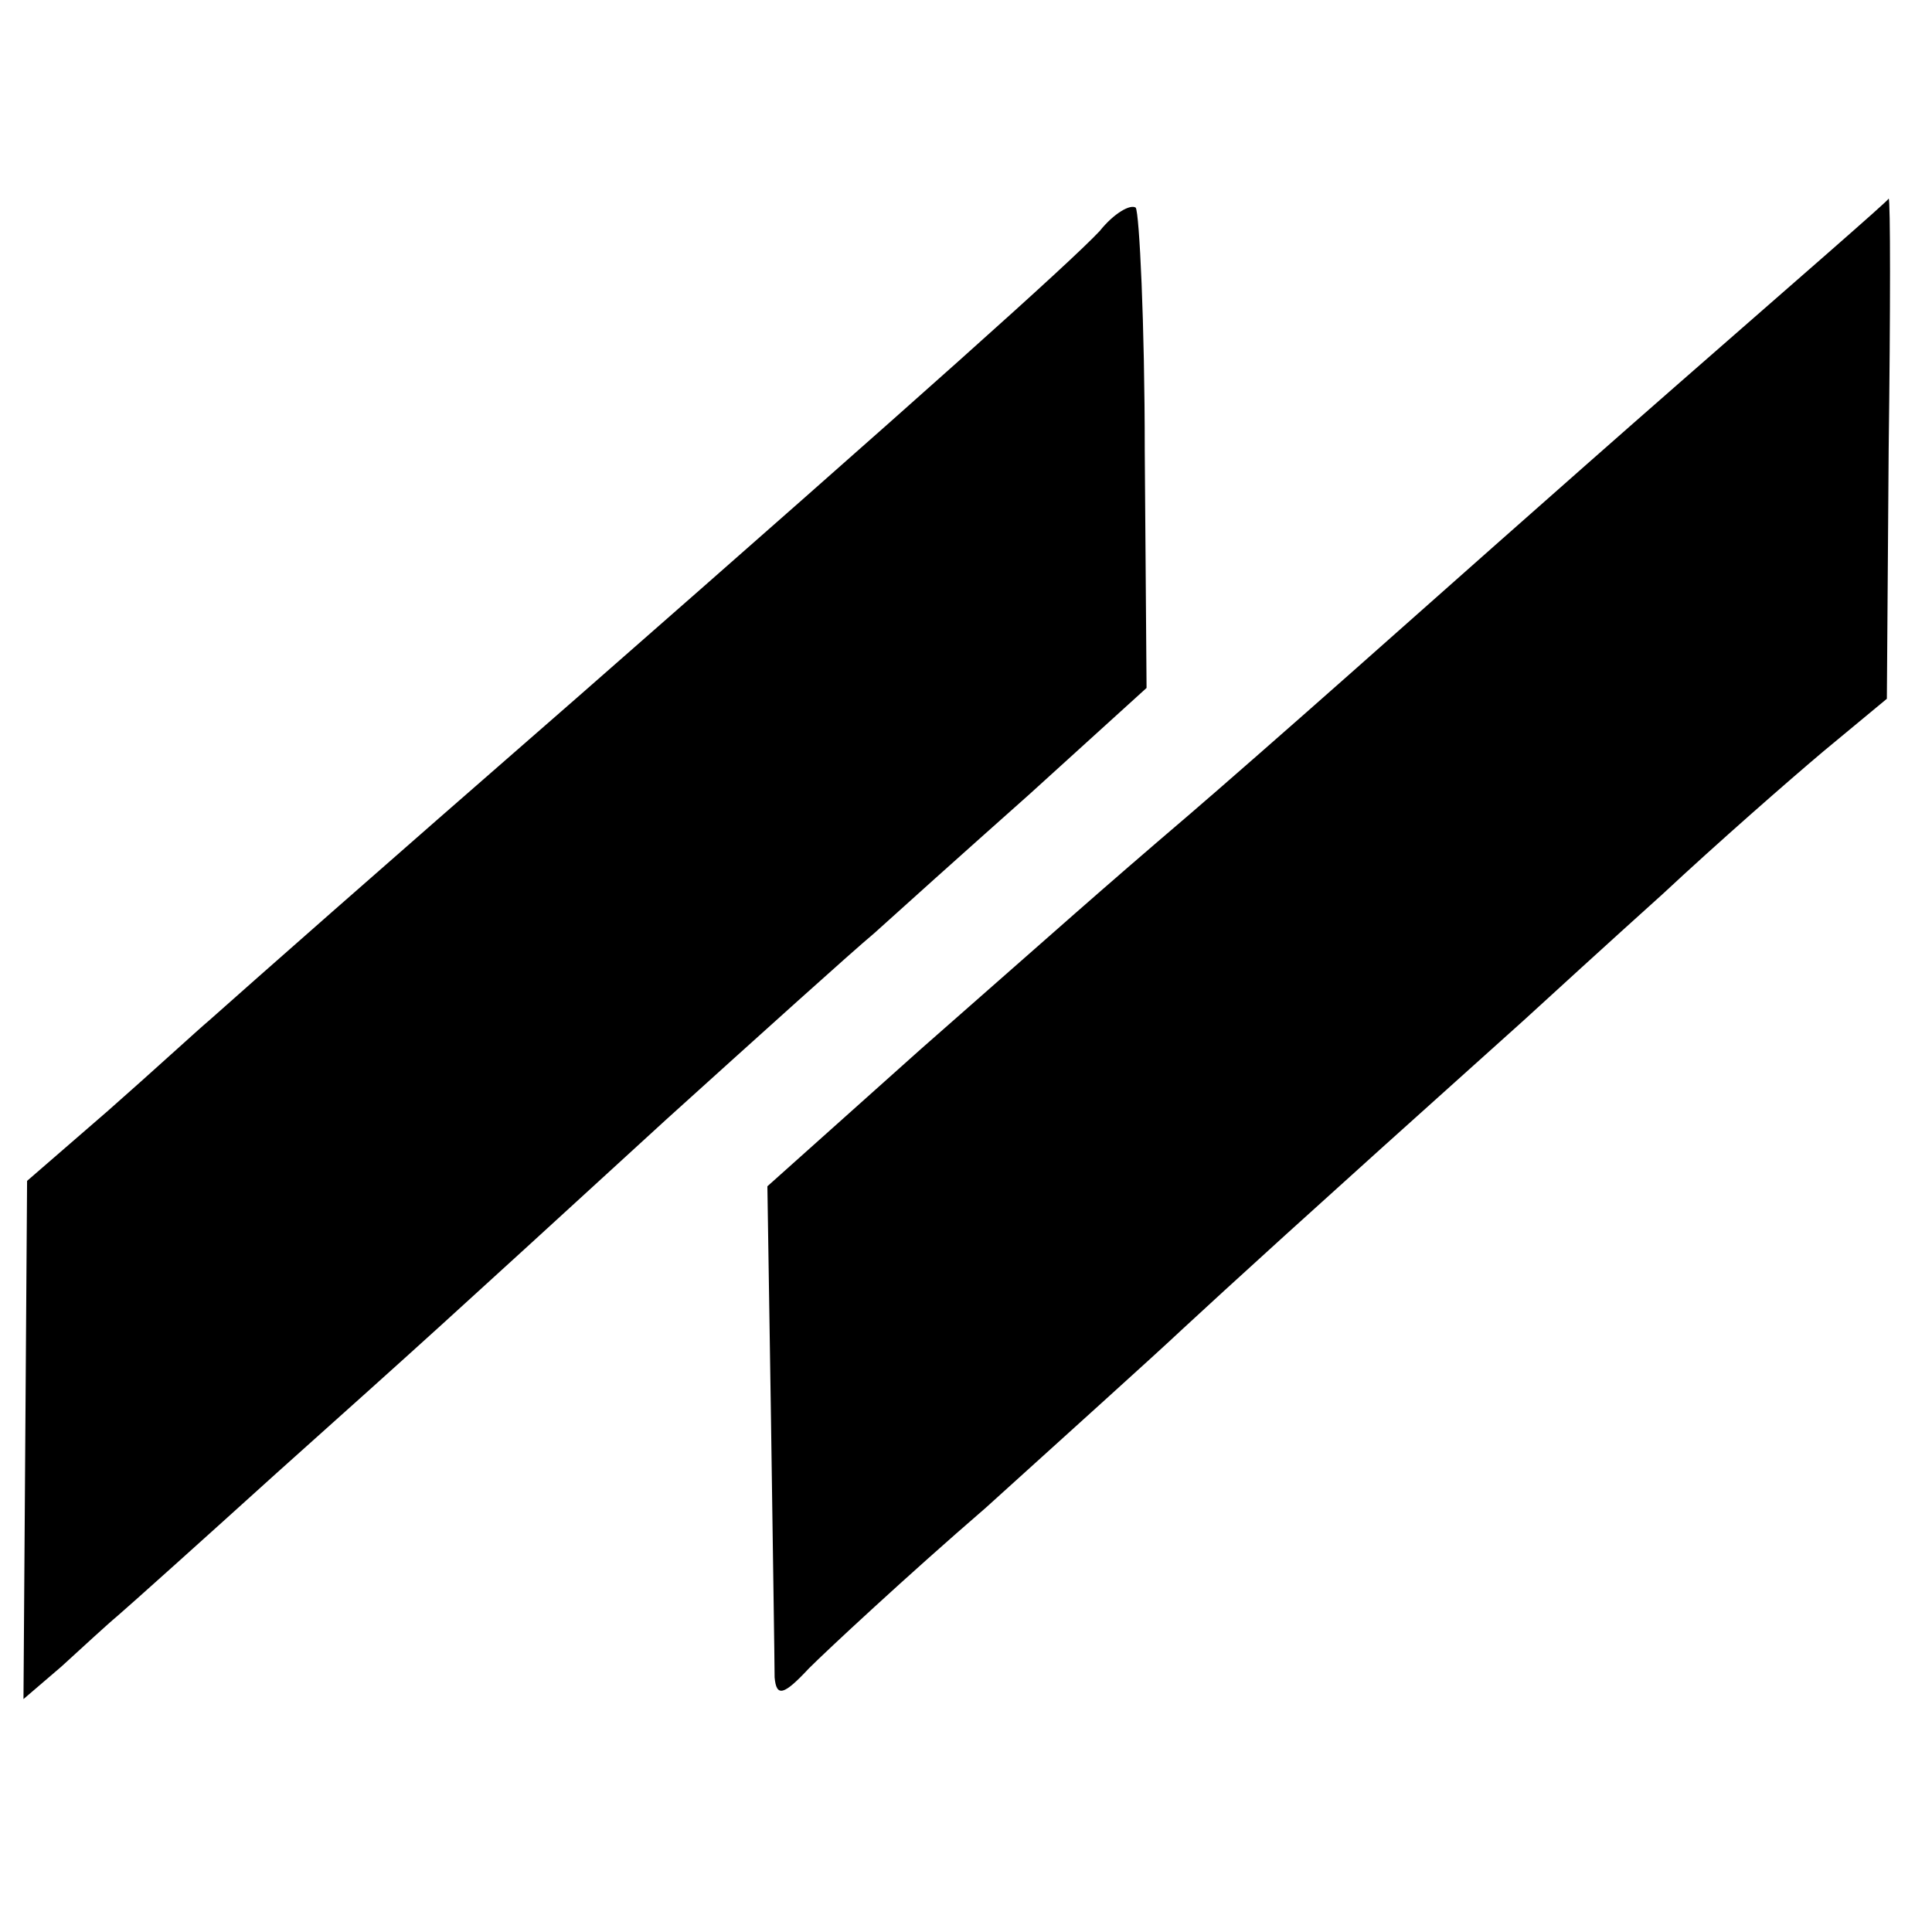
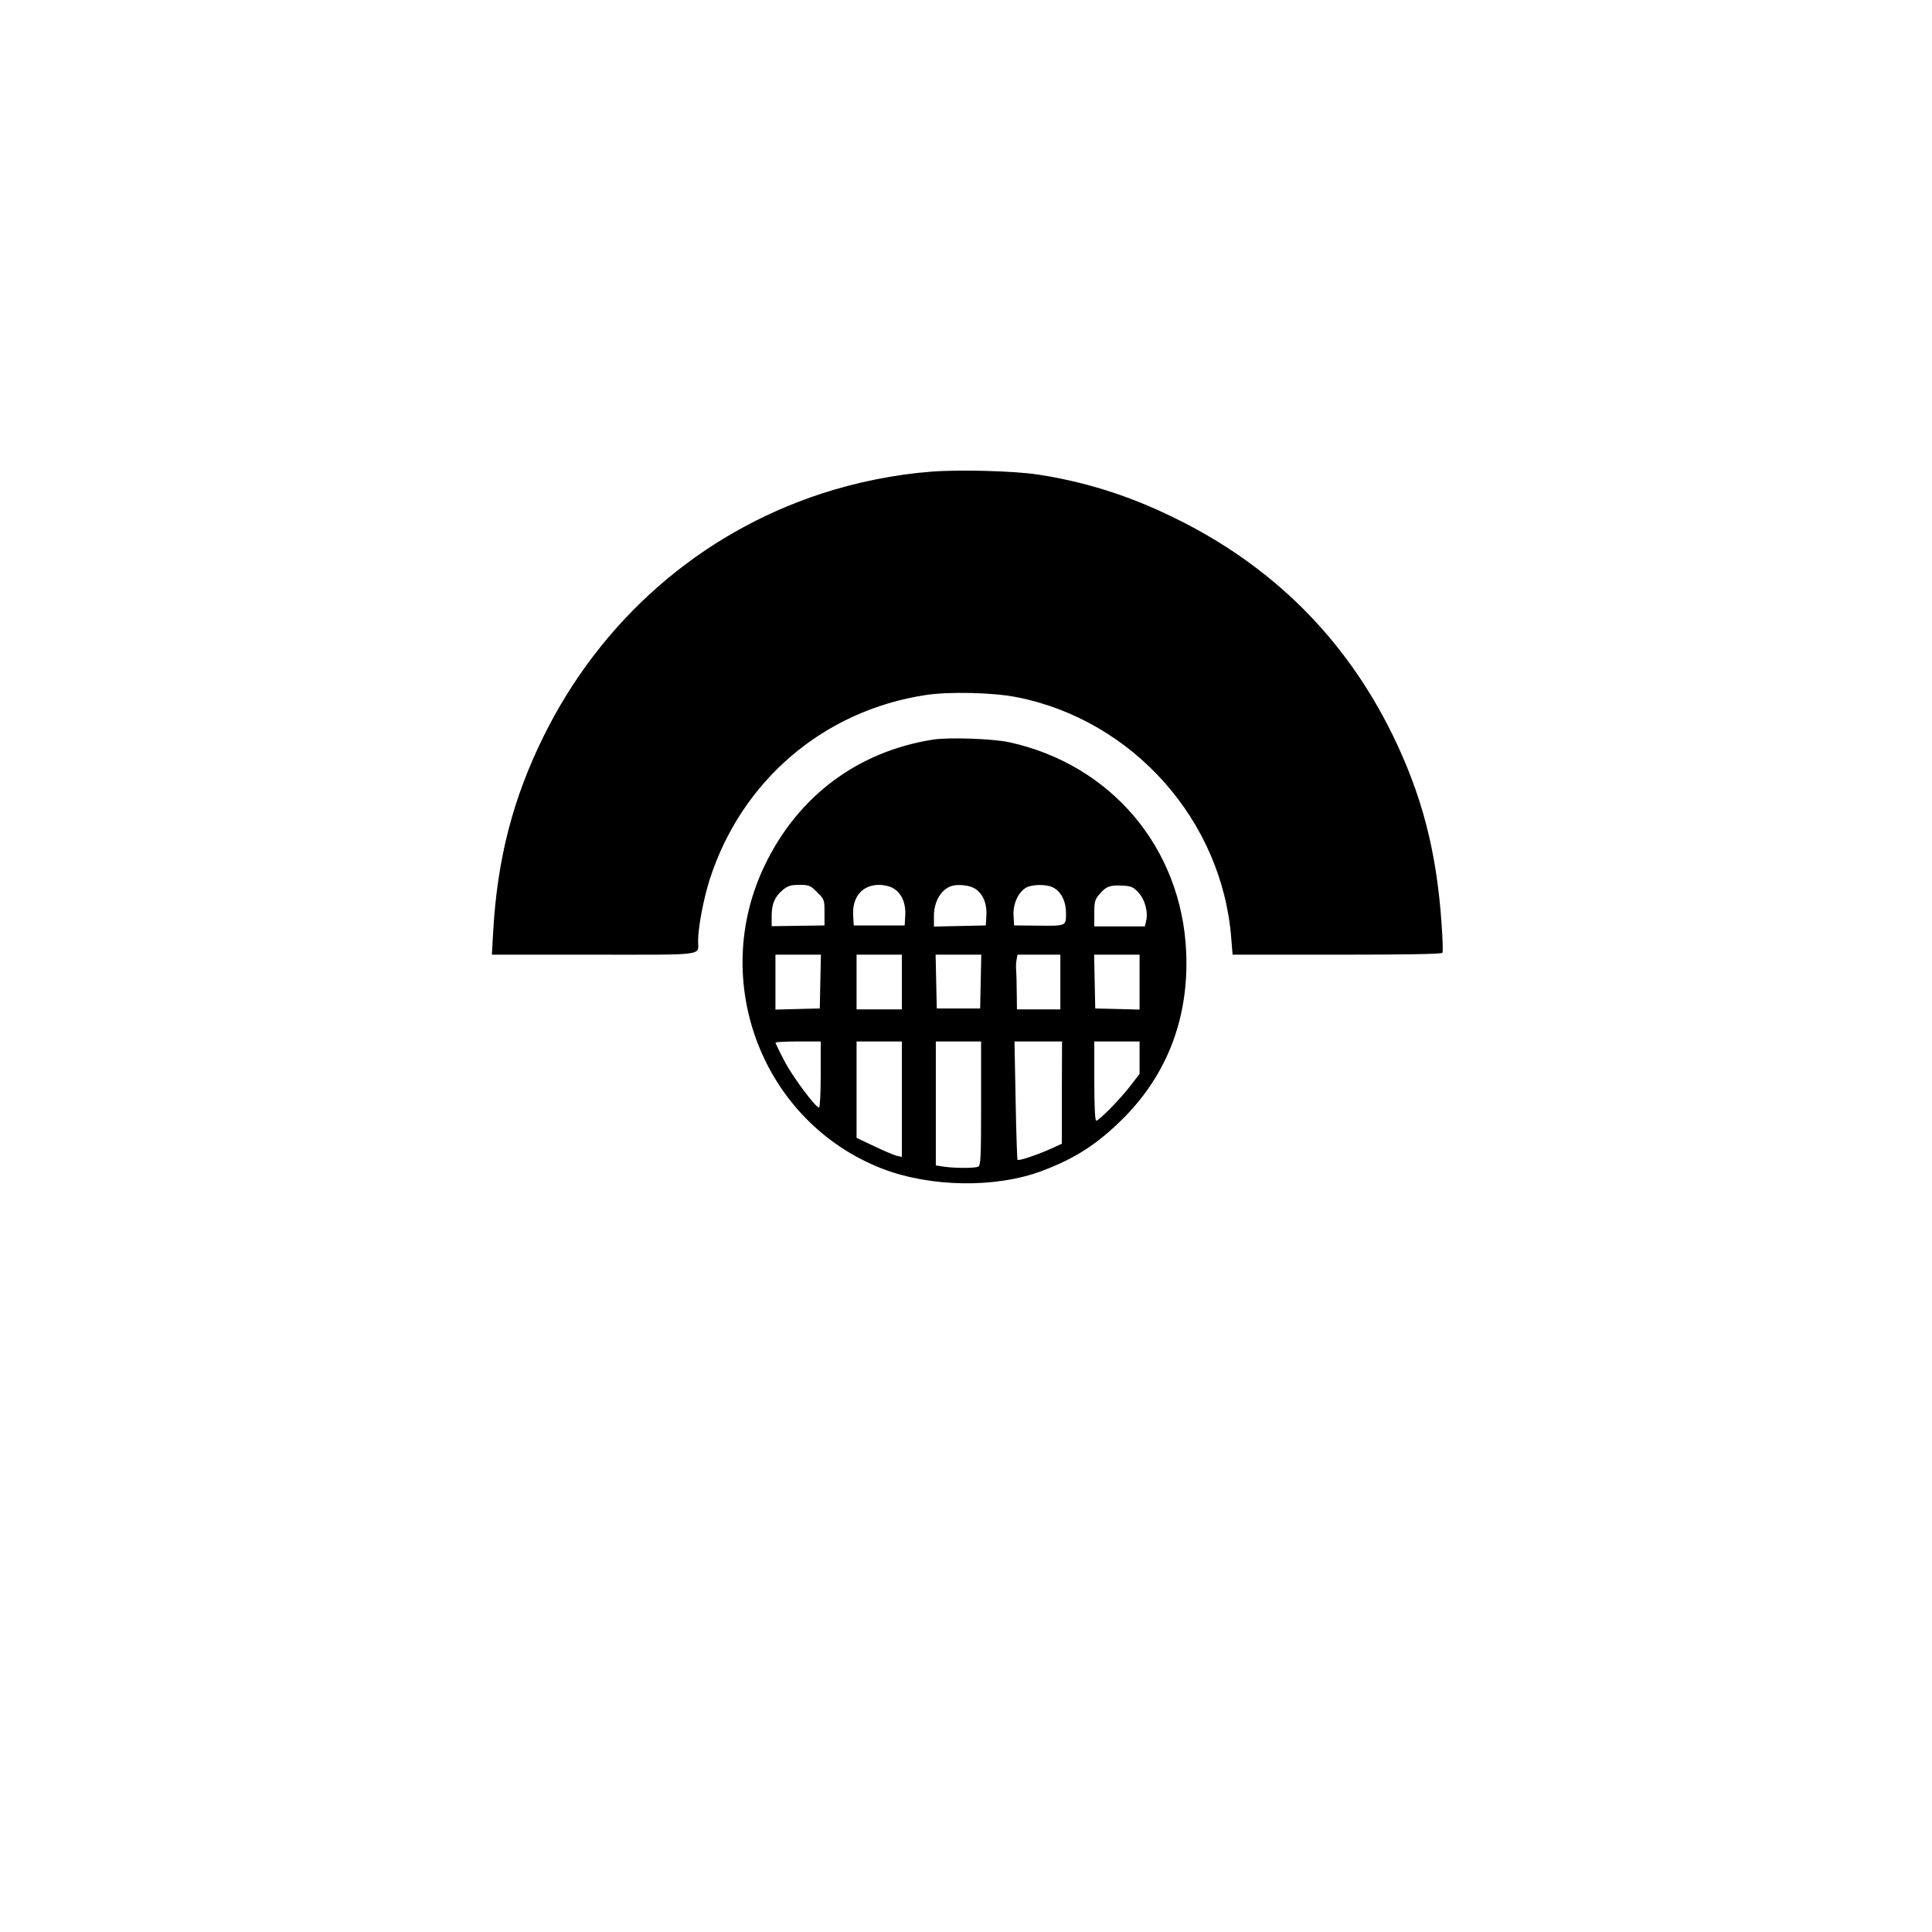
- <svg xmlns="http://www.w3.org/2000/svg" version="1.0" width="107pt" height="107pt" viewBox="0 0 107 107" preserveAspectRatio="xMidYMid meet">
-   <g transform="translate(0,107) scale(0.1,-0.1)" fill="#000000" stroke="none">
-     <path d="M609 942 c-17 -18 -95 -88 -289 -258 -117 -102 -177 -155 -204 -179 -6 -5 -31 -28 -56 -50 l-45 -39 -1 -144 -1 -143 21 18 c11 10 25 23 31 28 7 6 46 41 88 79 86 77 86 77 216 196 52 47 103 93 115 103 11 10 50 45 86 77 l65 59 -1 131 c0 71 -3 132 -5 135 -3 2 -12 -3 -20 -13z" />
-     <path d="M929 857 c-64 -56 -145 -128 -180 -159 -35 -31 -75 -66 -89 -78 -55 -47 -68 -59 -150 -131 l-85 -76 2 -129 c1 -71 2 -135 2 -143 1 -11 5 -10 19 5 10 10 54 51 98 89 43 39 92 83 109 99 26 24 63 58 189 171 12 11 47 43 77 70 30 28 70 63 89 79 l35 29 1 138 c1 77 1 139 0 139 0 -1 -53 -47 -117 -103z" />
+ <svg xmlns="http://www.w3.org/2000/svg" version="1.0" width="1024pt" height="1024pt" viewBox="0 0 1024 1024" preserveAspectRatio="xMidYMid meet">
+   <g transform="translate(0,1024) scale(0.1,-0.1)" fill="#000000" stroke="none">
+     <path d="M4934 7740 c-192 -15 -392 -55 -579 -116 -644 -210 -1170 -670 -1475 -1289 -162 -329 -244 -647 -266 -1032 l-7 -123 541 0 c603 0 552 -7 552 73 0 71 29 223 61 324 168 524 602 896 1144 979 122 19 358 14 483 -11 616 -121 1090 -653 1138 -1279 l7 -86 553 0 c363 0 555 3 559 10 4 6 1 79 -5 163 -27 381 -105 676 -259 992 -251 512 -638 897 -1156 1150 -240 118 -472 191 -725 230 -127 19 -414 27 -566 15z" />
+     <path d="M4945 6320 c-398 -63 -714 -298 -891 -665 -299 -619 -10 -1365 624 -1610 256 -98 601 -103 845 -11 177 66 297 145 432 280 234 235 347 536 332 880 -24 552 -398 994 -938 1112 -88 19 -319 27 -404 14z m-614 -809 c38 -37 39 -41 39 -107 l0 -69 -140 -2 -140 -2 0 55 c0 63 16 101 60 138 26 21 42 26 87 26 51 0 58 -3 94 -39z m405 20 c43 -26 66 -79 62 -144 l-3 -52 -135 0 -135 0 -3 52 c-6 99 48 163 138 163 26 0 58 -8 76 -19z m430 0 c43 -26 66 -79 62 -144 l-3 -52 -137 -3 -138 -3 0 56 c0 75 36 138 90 158 33 12 96 6 126 -12z m414 6 c44 -22 70 -73 70 -137 0 -69 5 -68 -160 -66 l-115 1 -3 53 c-4 61 26 125 68 148 31 17 107 18 140 1z m455 -29 c34 -37 52 -104 39 -152 l-6 -26 -134 0 -134 0 0 69 c0 61 3 74 27 101 35 42 57 50 122 46 47 -2 59 -8 86 -38z m-1687 -470 l-3 -143 -117 -3 -118 -3 0 146 0 145 120 0 121 0 -3 -142z m432 -3 l0 -145 -120 0 -120 0 0 145 0 145 120 0 120 0 0 -145z m418 3 l-3 -143 -115 0 -115 0 -3 143 -3 142 121 0 121 0 -3 -142z m422 -3 l0 -145 -115 0 -115 0 -1 88 c0 48 -2 101 -3 117 -2 17 -1 42 2 58 l5 27 113 0 114 0 0 -145z m420 0 l0 -146 -117 3 -118 3 -3 143 -3 142 121 0 120 0 0 -145z m-1690 -490 c0 -101 -4 -175 -9 -175 -19 0 -143 167 -186 251 -25 48 -45 90 -45 93 0 3 54 6 120 6 l120 0 0 -175z m430 -131 l0 -306 -27 6 c-16 4 -70 27 -120 51 l-93 44 0 256 0 255 120 0 120 0 0 -306z m420 -23 c0 -291 -2 -330 -16 -335 -20 -8 -119 -8 -178 0 l-46 7 0 328 0 329 120 0 120 0 0 -329z m428 58 l0 -271 -61 -28 c-78 -34 -167 -64 -174 -57 -2 3 -7 145 -10 316 l-6 311 126 0 126 0 -1 -271z m412 185 l0 -86 -47 -61 c-53 -70 -168 -187 -183 -187 -6 0 -10 78 -10 210 l0 210 120 0 120 0 0 -86z" />
  </g>
</svg>
